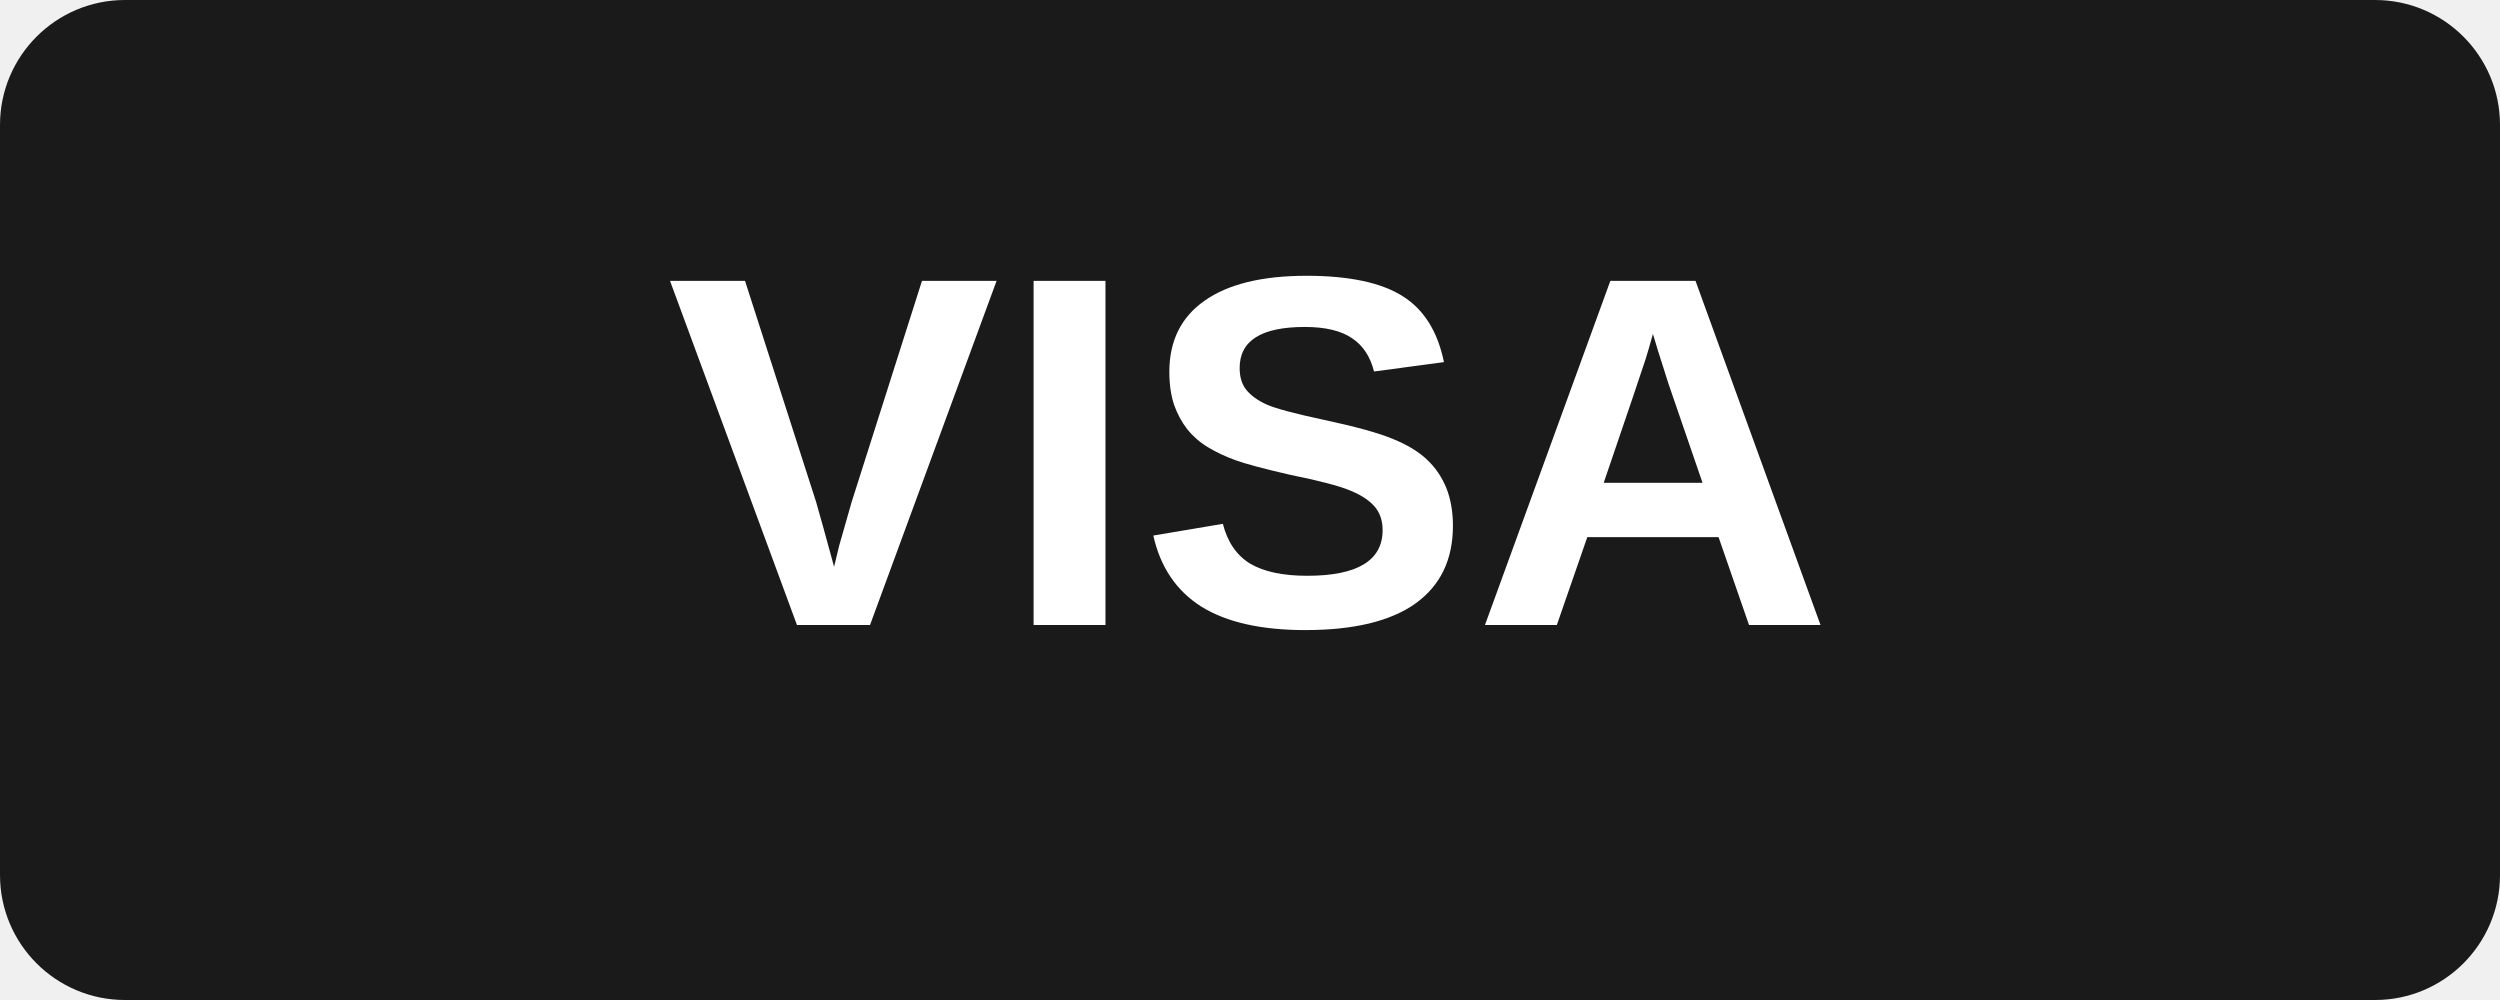
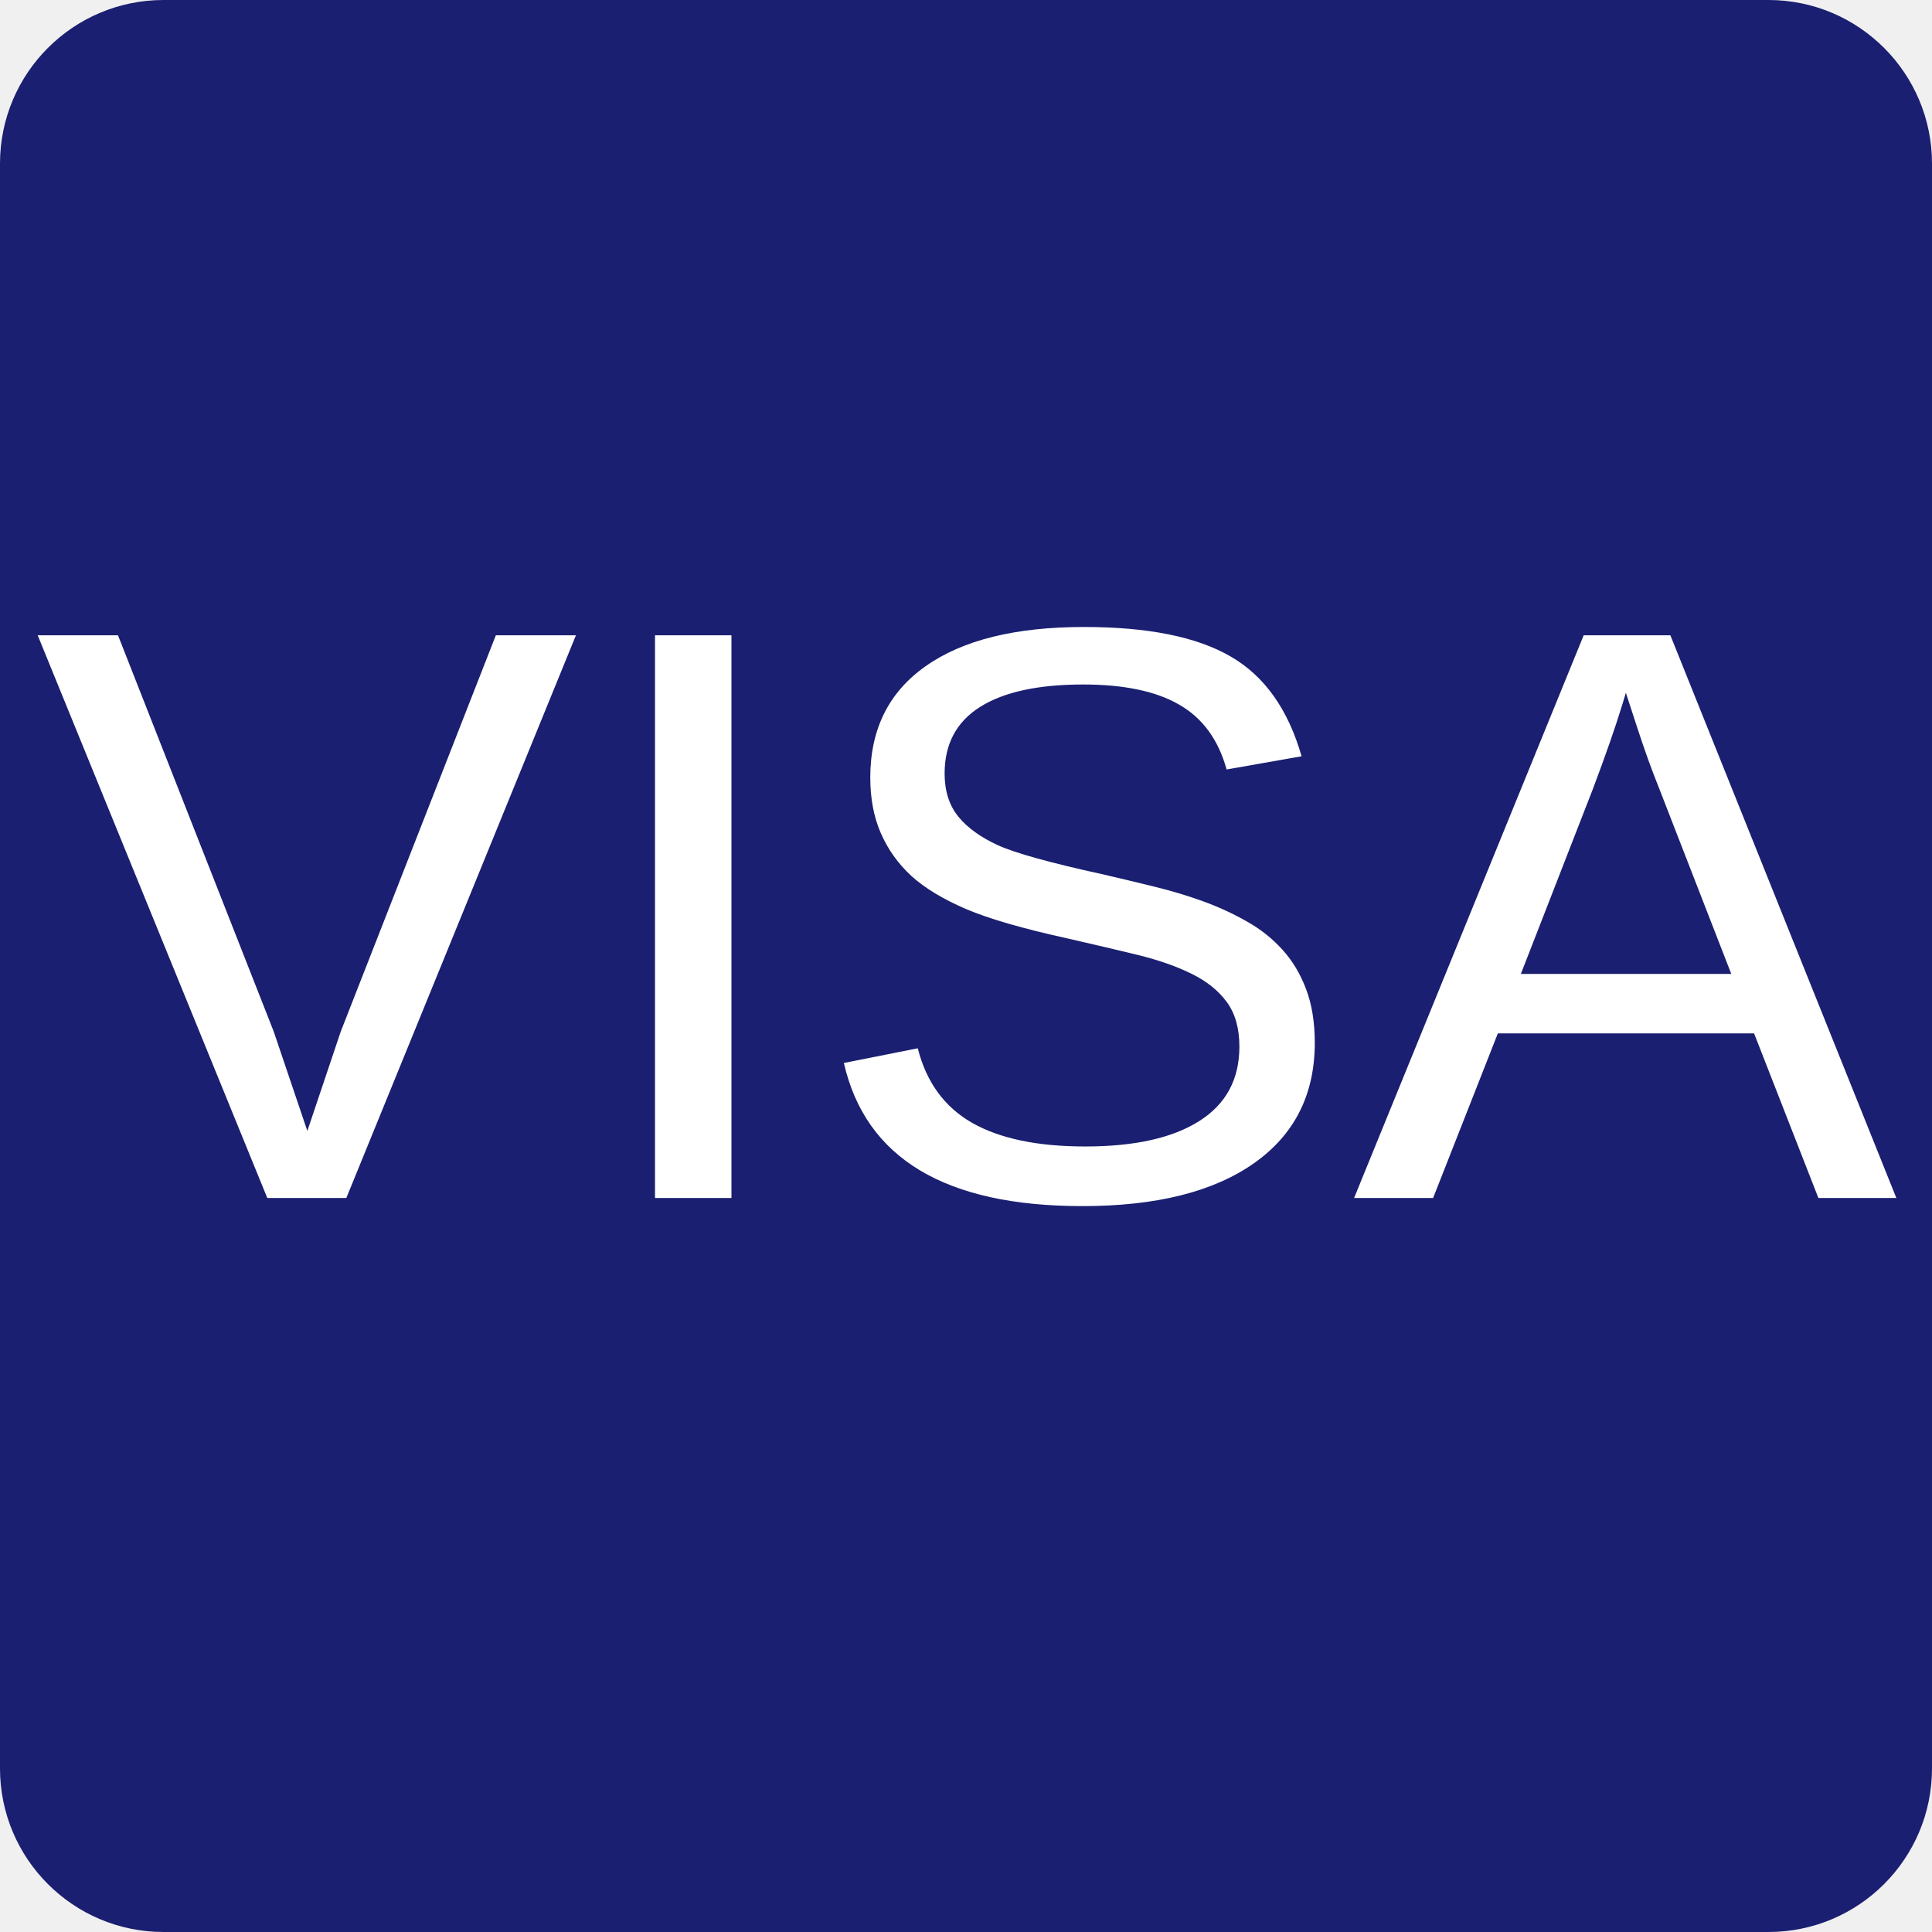
- <svg xmlns="http://www.w3.org/2000/svg" viewBox="0 0 100 40">
-   <rect width="100" height="40" fill="#1a1a1a" rx="5" ry="5" />
-   <text x="50" y="25" font-family="Arial" font-size="20" font-weight="bold" fill="#ffffff" text-anchor="middle">VISA</text>
+ <svg xmlns="http://www.w3.org/2000/svg" viewBox="0 0 141.732 141.732">
+   <rect width="141.732" height="141.732" rx="12" ry="12" fill="#1a1f71" />
+   <text x="50%" y="50%" font-family="Arial" font-size="60" fill="#fff" text-anchor="middle" dominant-baseline="middle">VISA</text>
</svg>
